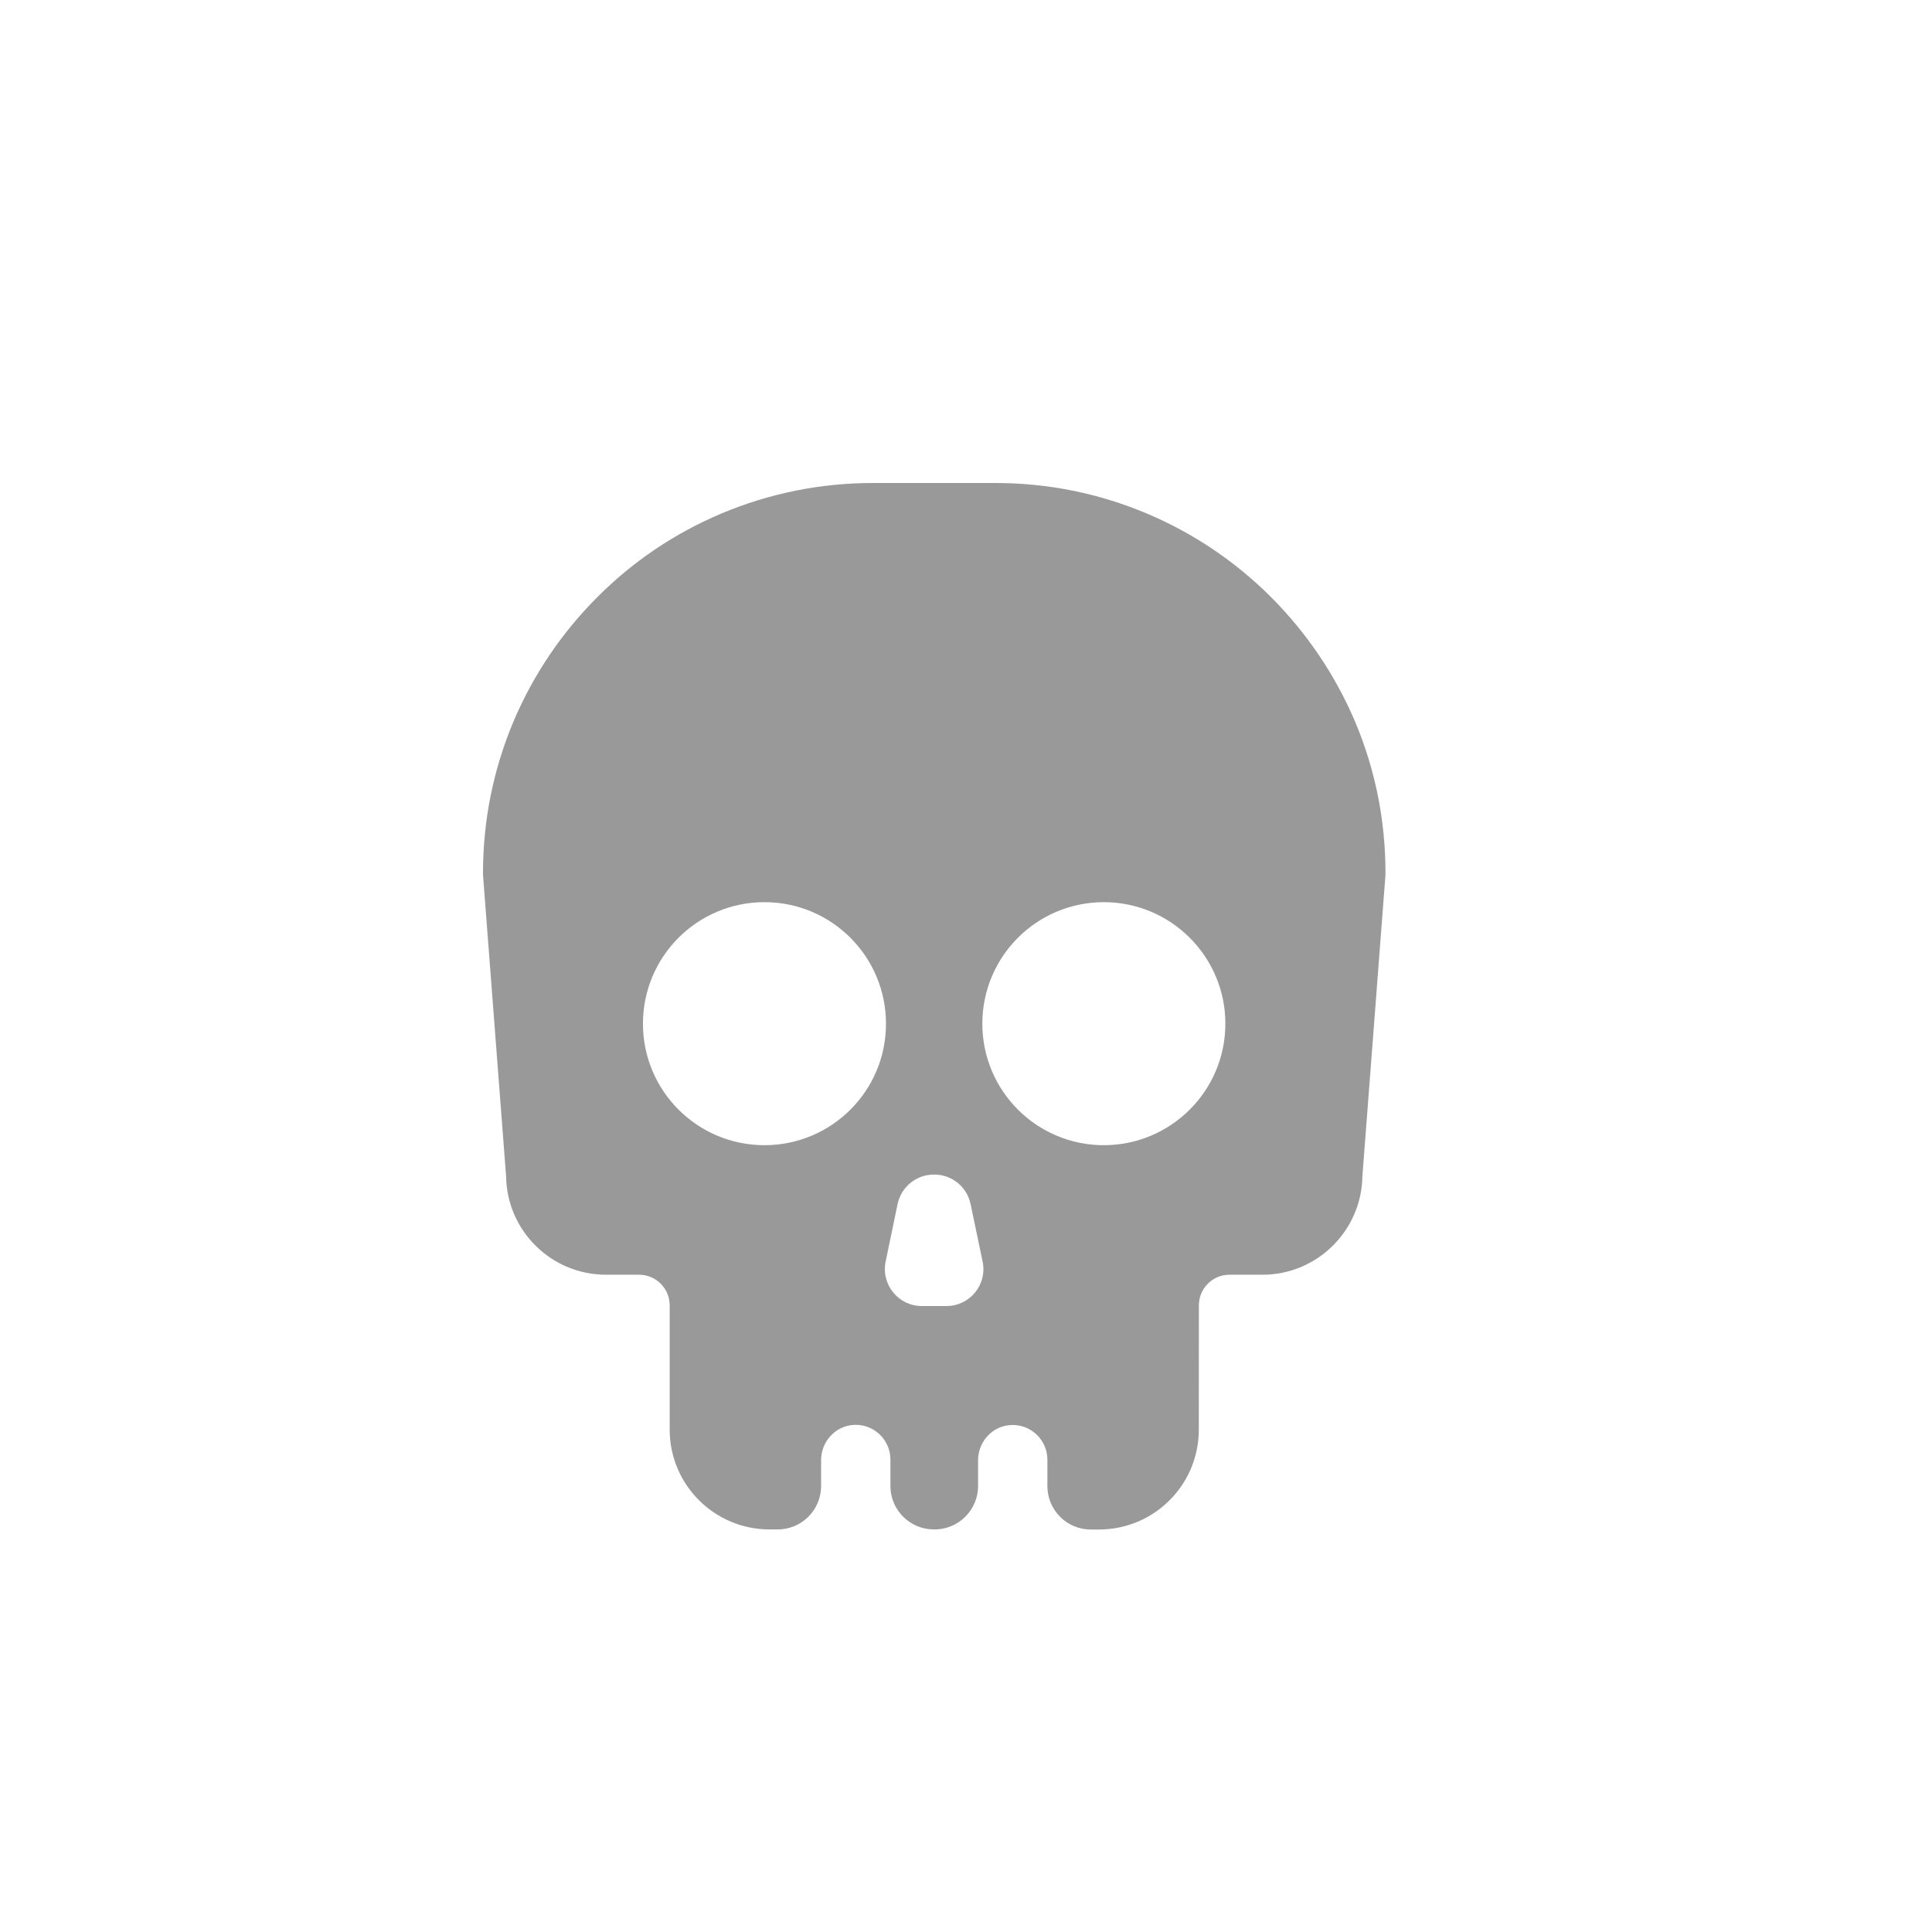
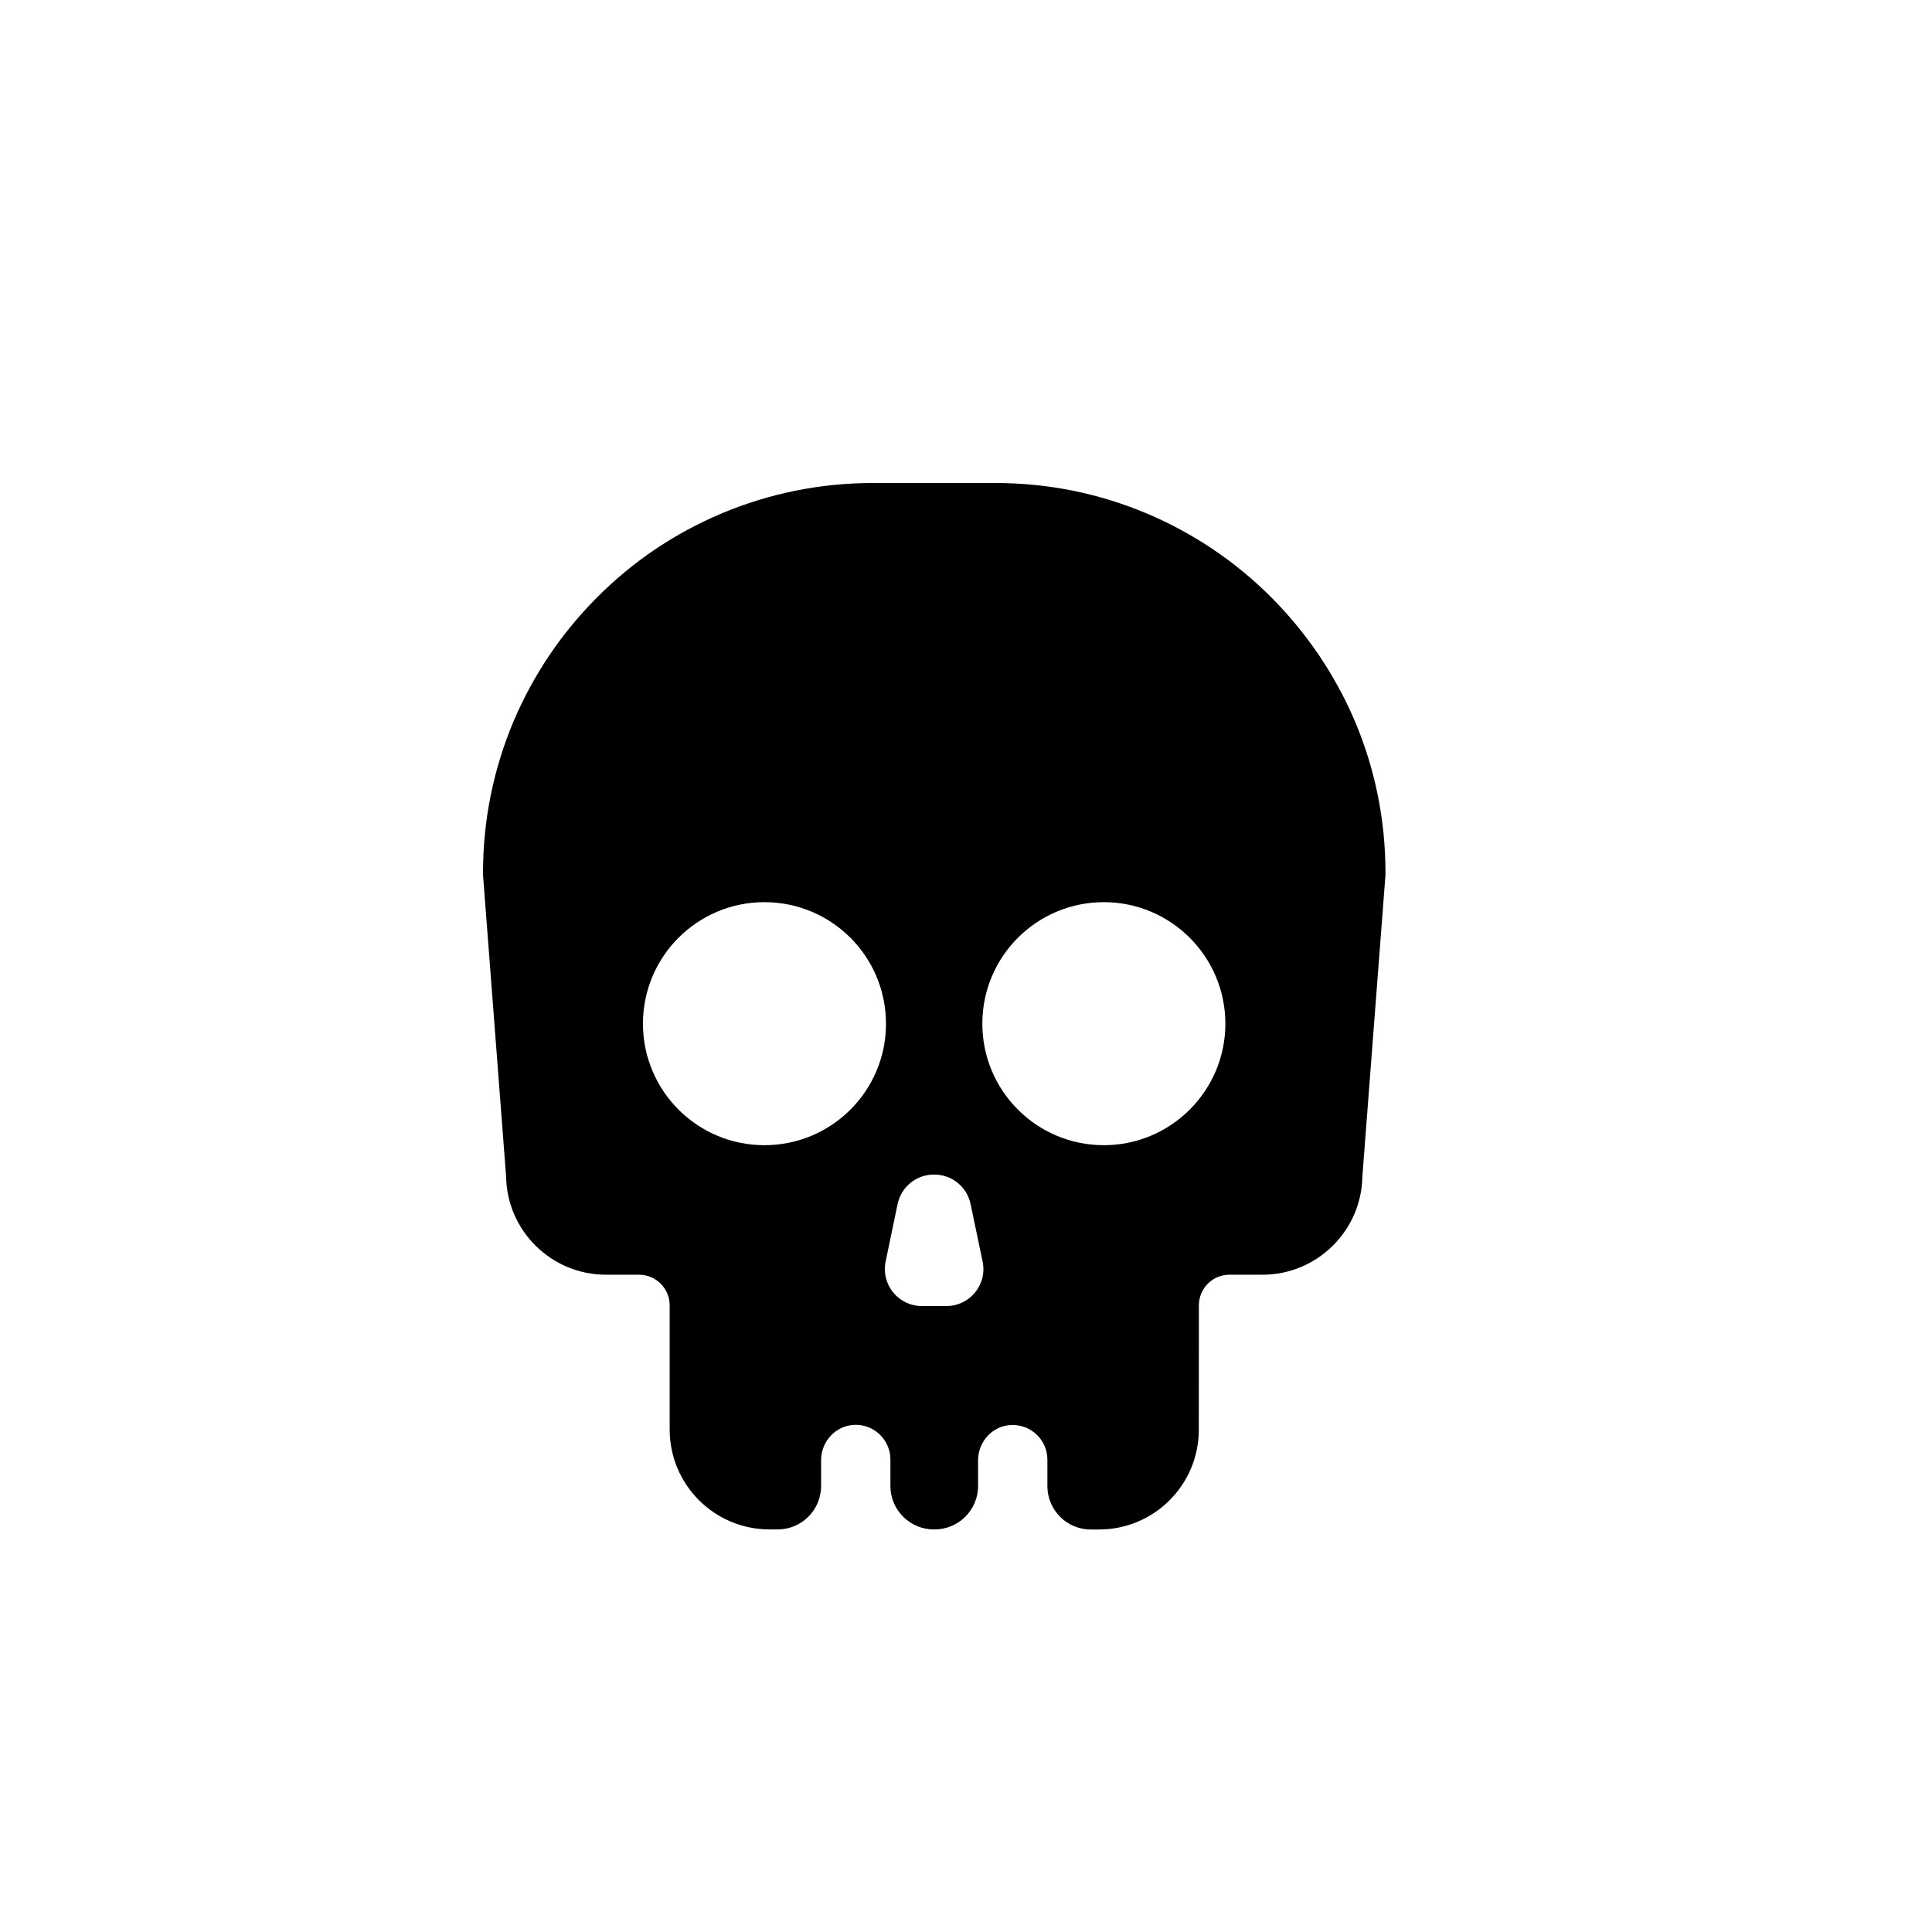
<svg xmlns="http://www.w3.org/2000/svg" width="24" height="24" viewBox="0 0 24 24" fill="none">
-   <path fill-rule="evenodd" clip-rule="evenodd" d="M15.791 7.419C15.347 6.975 14.827 6.625 14.251 6.381C13.652 6.128 13.018 6 12.364 6L10.846 6C10.192 6 9.558 6.128 8.959 6.38C8.381 6.625 7.863 6.973 7.419 7.419C6.975 7.863 6.625 8.383 6.38 8.959C6.128 9.558 6 10.192 6 10.846C6 10.857 6 10.868 6.001 10.88L6.287 14.614C6.297 15.29 6.85 15.835 7.527 15.835H7.938C8.148 15.835 8.319 16.005 8.319 16.216V17.759C8.319 18.443 8.874 18.999 9.559 18.999H9.662C9.959 18.999 10.2 18.757 10.2 18.46V18.139C10.2 17.904 10.384 17.706 10.618 17.7C10.861 17.693 11.061 17.889 11.061 18.131V18.46C11.061 18.757 11.303 18.999 11.6 18.999H11.611C11.908 18.999 12.15 18.757 12.15 18.46V18.14C12.15 17.906 12.333 17.707 12.568 17.702C12.811 17.695 13.011 17.891 13.011 18.132V18.461C13.011 18.758 13.252 19 13.549 19H13.652C14.337 19 14.892 18.445 14.892 17.76L14.893 16.216C14.893 16.006 15.062 15.835 15.273 15.835H15.684C16.361 15.835 16.914 15.288 16.924 14.613L17.21 10.879C17.211 10.868 17.211 10.857 17.211 10.846C17.211 10.192 17.084 9.557 16.831 8.959C16.585 8.383 16.235 7.865 15.791 7.419L15.791 7.419ZM9.496 14.226C8.662 14.226 7.987 13.55 7.987 12.717C7.987 11.882 8.663 11.207 9.496 11.207C10.331 11.207 11.006 11.883 11.006 12.717C11.007 13.55 10.331 14.226 9.496 14.226ZM11.757 16.224H11.451C11.16 16.224 10.942 15.956 11.002 15.67L11.15 14.958C11.195 14.744 11.382 14.591 11.6 14.591H11.607C11.825 14.591 12.013 14.744 12.057 14.958L12.206 15.67C12.267 15.956 12.049 16.224 11.757 16.224ZM13.712 14.226C12.878 14.226 12.203 13.55 12.203 12.717C12.203 11.882 12.879 11.207 13.712 11.207C14.545 11.207 15.222 11.883 15.222 12.717C15.222 13.55 14.545 14.226 13.712 14.226Z" fill="currentColor" fill-opacity="0.4" />
+   <path fill-rule="evenodd" clip-rule="evenodd" d="M15.791 7.419C15.347 6.975 14.827 6.625 14.251 6.381C13.652 6.128 13.018 6 12.364 6L10.846 6C10.192 6 9.558 6.128 8.959 6.38C8.381 6.625 7.863 6.973 7.419 7.419C6.975 7.863 6.625 8.383 6.38 8.959C6.128 9.558 6 10.192 6 10.846C6 10.857 6 10.868 6.001 10.88L6.287 14.614C6.297 15.29 6.85 15.835 7.527 15.835H7.938C8.148 15.835 8.319 16.005 8.319 16.216V17.759C8.319 18.443 8.874 18.999 9.559 18.999H9.662C9.959 18.999 10.2 18.757 10.2 18.46V18.139C10.2 17.904 10.384 17.706 10.618 17.7C10.861 17.693 11.061 17.889 11.061 18.131V18.46C11.061 18.757 11.303 18.999 11.6 18.999H11.611C11.908 18.999 12.15 18.757 12.15 18.46V18.14C12.15 17.906 12.333 17.707 12.568 17.702C12.811 17.695 13.011 17.891 13.011 18.132V18.461C13.011 18.758 13.252 19 13.549 19H13.652C14.337 19 14.892 18.445 14.892 17.76L14.893 16.216C14.893 16.006 15.062 15.835 15.273 15.835H15.684C16.361 15.835 16.914 15.288 16.924 14.613L17.21 10.879C17.211 10.868 17.211 10.857 17.211 10.846C17.211 10.192 17.084 9.557 16.831 8.959C16.585 8.383 16.235 7.865 15.791 7.419L15.791 7.419ZM9.496 14.226C8.662 14.226 7.987 13.55 7.987 12.717C7.987 11.882 8.663 11.207 9.496 11.207C10.331 11.207 11.006 11.883 11.006 12.717C11.007 13.55 10.331 14.226 9.496 14.226ZM11.757 16.224H11.451C11.16 16.224 10.942 15.956 11.002 15.67L11.15 14.958C11.195 14.744 11.382 14.591 11.6 14.591H11.607C11.825 14.591 12.013 14.744 12.057 14.958L12.206 15.67C12.267 15.956 12.049 16.224 11.757 16.224ZM13.712 14.226C12.878 14.226 12.203 13.55 12.203 12.717C12.203 11.882 12.879 11.207 13.712 11.207C14.545 11.207 15.222 11.883 15.222 12.717C15.222 13.55 14.545 14.226 13.712 14.226Z" fill="currentColor" fill-opacity="context-fill-opacity" />
</svg>
